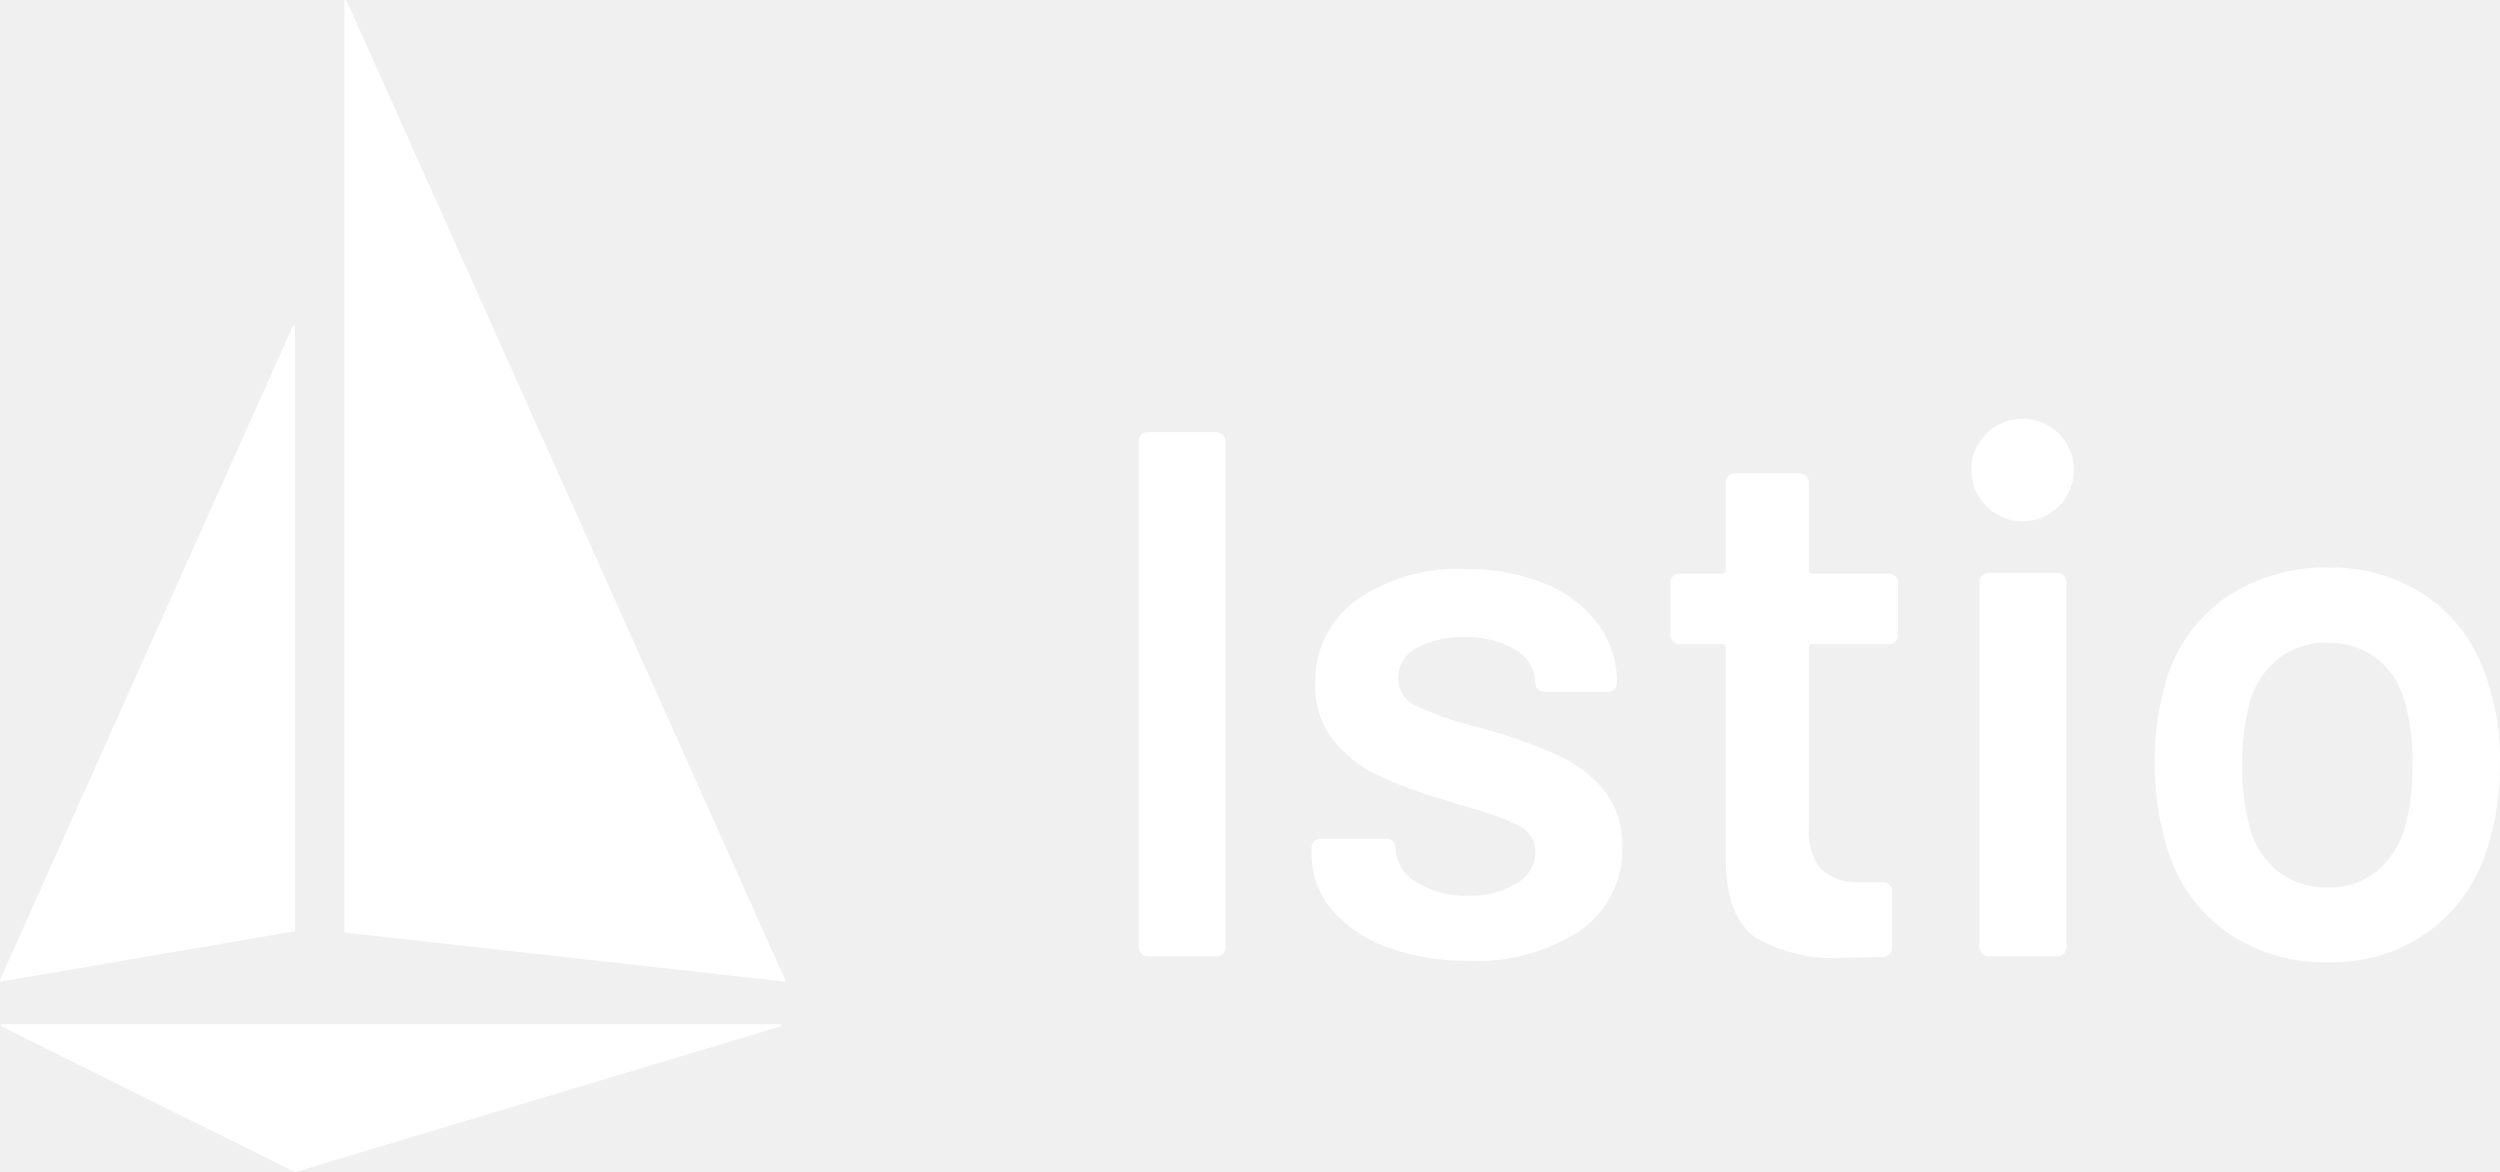
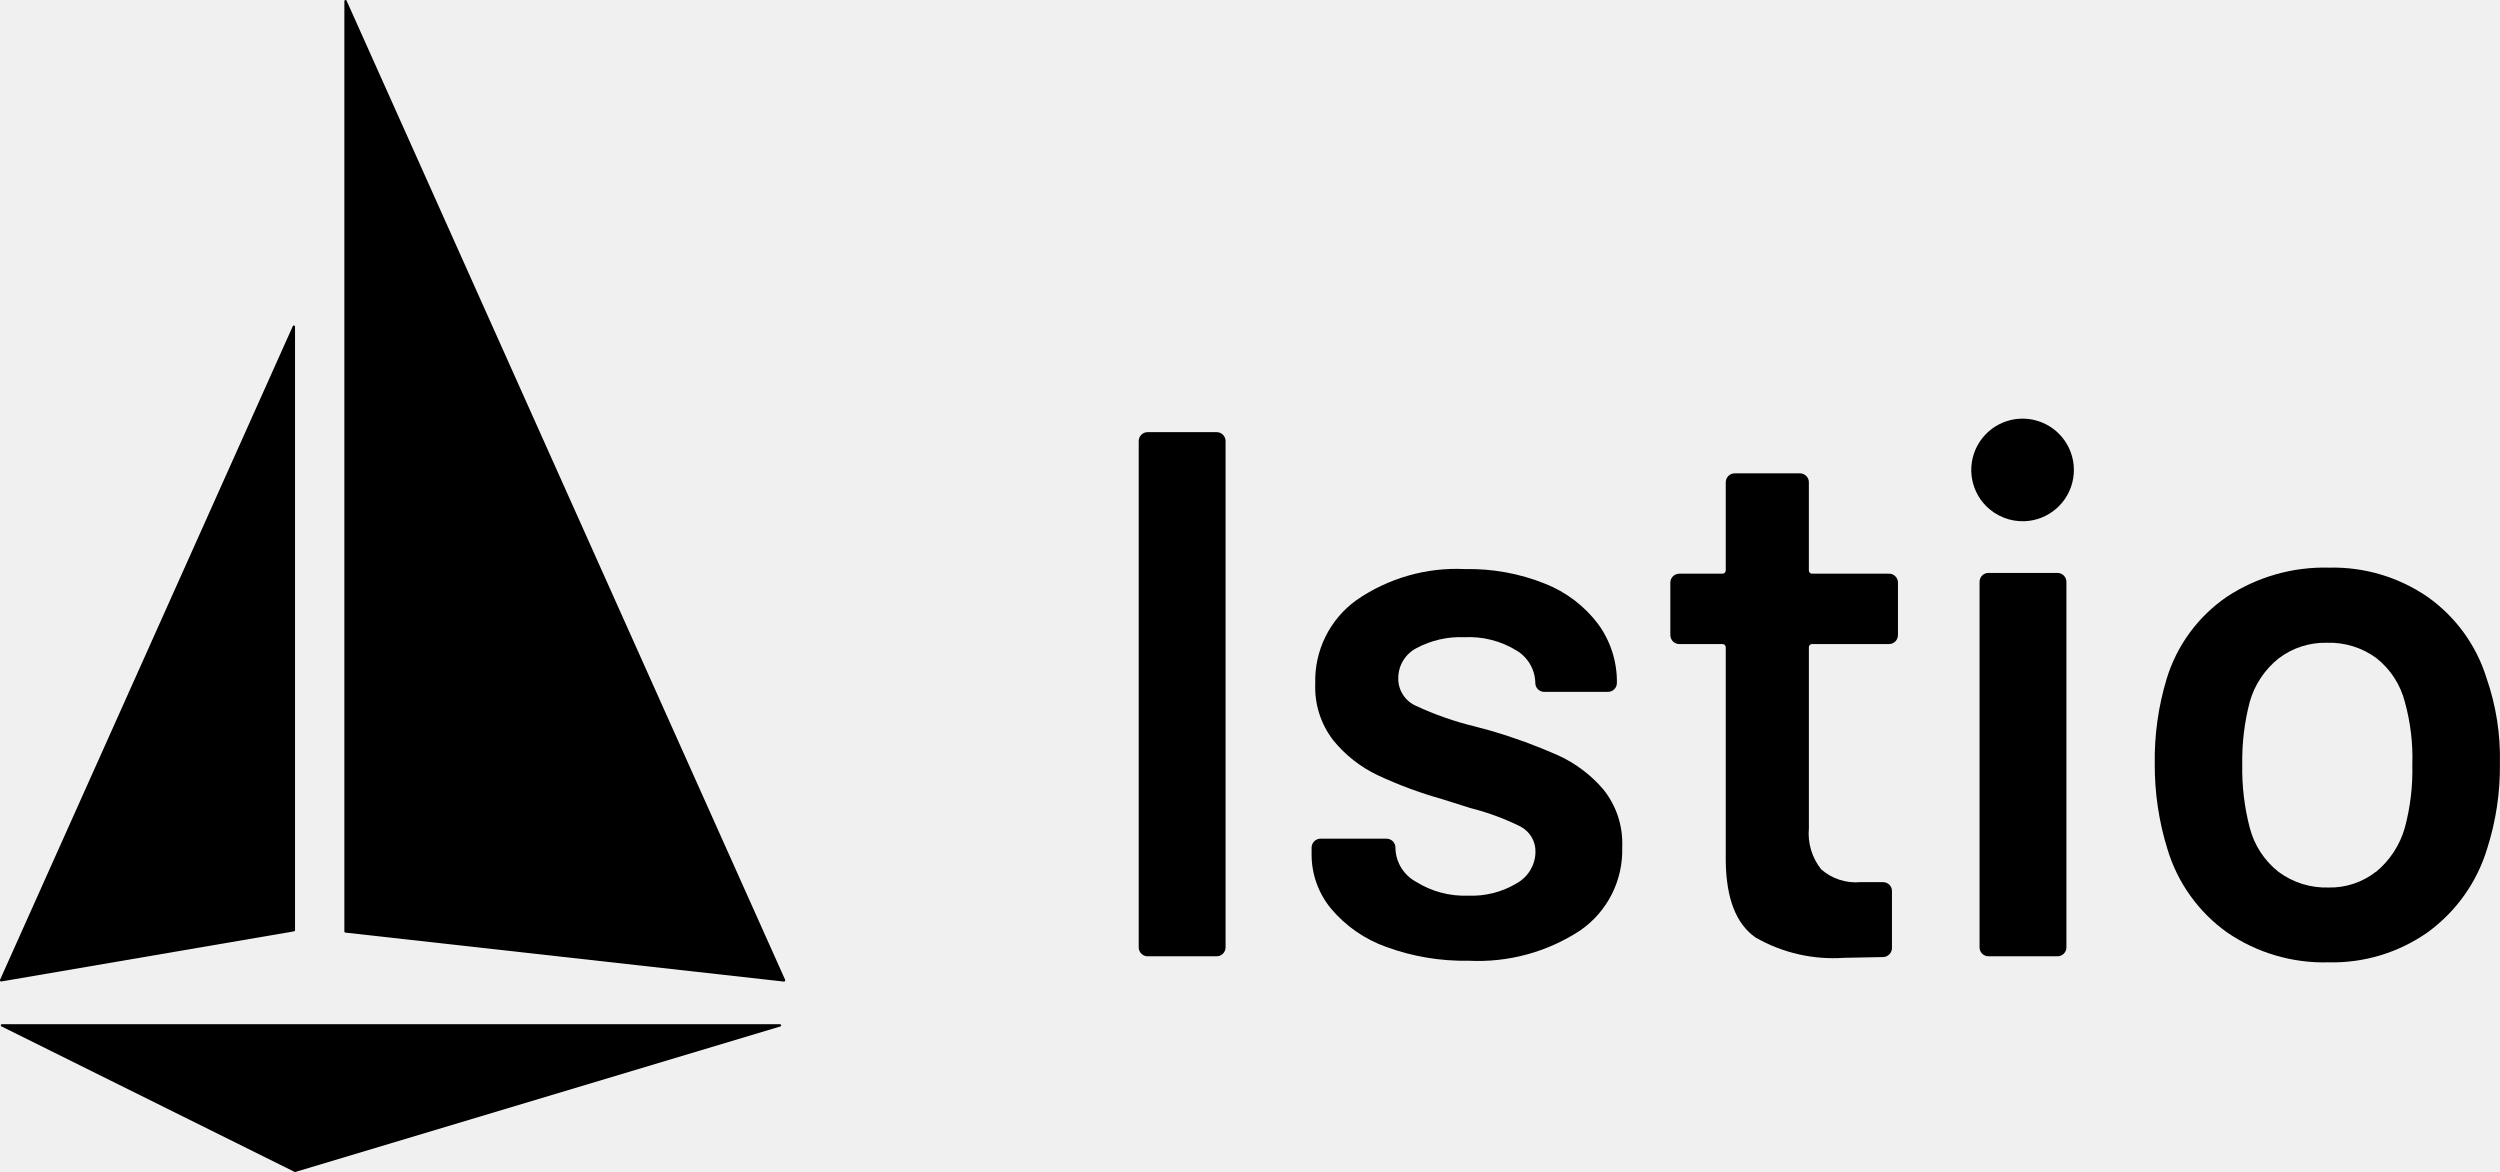
<svg xmlns="http://www.w3.org/2000/svg" width="127.995" height="60.004" viewBox="0 0 127.995 60.004">
-   <defs>
-     <style>.a{fill:#fff;}.b{clip-path:url(#a);}</style>
-   </defs>
  <g transform="translate(0 0)">
    <g class="b">
      <path class="a" d="M103.649,26.686a2.627,2.627,0,1,0-1.955-.768,2.649,2.649,0,0,0,1.955.768" />
      <path class="a" d="M85.978,32.976h2.187a.114.114,0,0,1,.045,0,.169.169,0,0,1,.145.191V44.093q.037,2.875,1.533,3.91a7.994,7.994,0,0,0,4.525,1.035L96.406,49h.018a.47.47,0,0,0,.441-.5V45.624a.442.442,0,0,0-.134-.326.449.449,0,0,0-.325-.134h-1.15a2.692,2.692,0,0,1-2.012-.652,2.947,2.947,0,0,1-.633-2.107v-9.24a.185.185,0,0,1,0-.047.168.168,0,0,1,.191-.144h3.911a.446.446,0,0,0,.327-.136.453.453,0,0,0,.132-.324V29.831a.449.449,0,0,0-.134-.326.444.444,0,0,0-.326-.134h-3.96a.17.17,0,0,1-.142-.193V24.694a.436.436,0,0,0-.135-.326.442.442,0,0,0-.325-.134H88.814a.459.459,0,0,0-.459.46v4.484a.162.162,0,0,1,0,.049.17.17,0,0,1-.191.144H85.978a.459.459,0,0,0-.46.46v2.683a.463.463,0,0,0,.46.462" />
      <path class="a" d="M105.336,29.332h-3.527a.456.456,0,0,0-.46.46V48.5a.456.456,0,0,0,.46.46h3.527a.438.438,0,0,0,.325-.134.445.445,0,0,0,.135-.326V29.792a.459.459,0,0,0-.46-.46" />
      <path class="a" d="M114.019,47.736a8.759,8.759,0,0,0,5.193,1.534,8.478,8.478,0,0,0,5.1-1.553,8.255,8.255,0,0,0,3.028-4.275,13.811,13.811,0,0,0,.651-4.37,12.443,12.443,0,0,0-.69-4.37,7.98,7.98,0,0,0-3.01-4.14,8.534,8.534,0,0,0-5.041-1.5,9.068,9.068,0,0,0-5.252,1.5,7.864,7.864,0,0,0-3.065,4.178,14.276,14.276,0,0,0-.614,4.371,14.455,14.455,0,0,0,.652,4.37,8.1,8.1,0,0,0,3.047,4.255m1.164-11.8a4.365,4.365,0,0,1,1.5-2.243,3.937,3.937,0,0,1,2.453-.785,4.062,4.062,0,0,1,2.531.785,4.164,4.164,0,0,1,1.457,2.243,10.638,10.638,0,0,1,.383,3.22,11.286,11.286,0,0,1-.383,3.22,4.533,4.533,0,0,1-1.476,2.262v-.009a3.8,3.8,0,0,1-2.44.81,4.07,4.07,0,0,1-2.548-.8,4.214,4.214,0,0,1-1.477-2.262,11.889,11.889,0,0,1-.383-3.22,11.889,11.889,0,0,1,.383-3.22" />
      <path class="a" d="M70.969,48.479a11.645,11.645,0,0,0,4.227.709,9.532,9.532,0,0,0,5.711-1.553,4.987,4.987,0,0,0,2.147-4.274,4.391,4.391,0,0,0-.958-2.934,6.682,6.682,0,0,0-2.338-1.762,27.344,27.344,0,0,0-3.412-1.247L75.5,37.19a15.915,15.915,0,0,1-3.011-1.056,1.511,1.511,0,0,1-.9-1.4,1.726,1.726,0,0,1,.938-1.554,4.755,4.755,0,0,1,2.435-.556,4.658,4.658,0,0,1,2.665.671,1.977,1.977,0,0,1,.978,1.667.45.45,0,0,0,.134.327.443.443,0,0,0,.326.133h3.258a.456.456,0,0,0,.459-.46,5,5,0,0,0-.958-3.008,6.3,6.3,0,0,0-2.722-2.071,10.477,10.477,0,0,0-4.1-.748,9,9,0,0,0-5.558,1.592A5.077,5.077,0,0,0,67.339,35a4.434,4.434,0,0,0,.92,2.9,6.56,6.56,0,0,0,2.262,1.782,21.553,21.553,0,0,0,3.3,1.228l1.457.46a12.739,12.739,0,0,1,2.549.938,1.43,1.43,0,0,1,.786,1.322,1.859,1.859,0,0,1-.958,1.591,4.447,4.447,0,0,1-2.492.634,4.678,4.678,0,0,1-2.664-.709,2.016,2.016,0,0,1-1.054-1.667V43.4a.459.459,0,0,0-.46-.461H67.611a.459.459,0,0,0-.46.461v.345a4.337,4.337,0,0,0,1,2.78,6.571,6.571,0,0,0,2.818,1.955" />
      <path class="a" d="M.1,52.437a.06.06,0,0,0-.057.035.059.059,0,0,0,.031.077L15.085,60a.063.063,0,0,0,.043,0l24.833-7.45a.058.058,0,0,0,.033-.044.06.06,0,0,0-.05-.068Z" />
      <path class="a" d="M40.133,50.255A.059.059,0,0,0,40.2,50.2a.067.067,0,0,0,0-.031L17.745.034a.06.06,0,0,0-.08-.028.062.062,0,0,0-.034.053V47.69a.059.059,0,0,0,.053.058Z" />
      <path class="a" d="M15.056,47.683a.059.059,0,0,0,.049-.06v-30.9a.061.061,0,0,0-.034-.054.06.06,0,0,0-.08.029L0,50.168A.066.066,0,0,0,0,50.2a.06.06,0,0,0,.069.049Z" />
      <path class="a" d="M58.761,48.959h3.527a.442.442,0,0,0,.325-.134.448.448,0,0,0,.134-.326V22.585a.458.458,0,0,0-.459-.46H58.761a.45.45,0,0,0-.327.134.445.445,0,0,0-.134.326V48.5a.458.458,0,0,0,.461.46" />
    </g>
  </g>
</svg>
